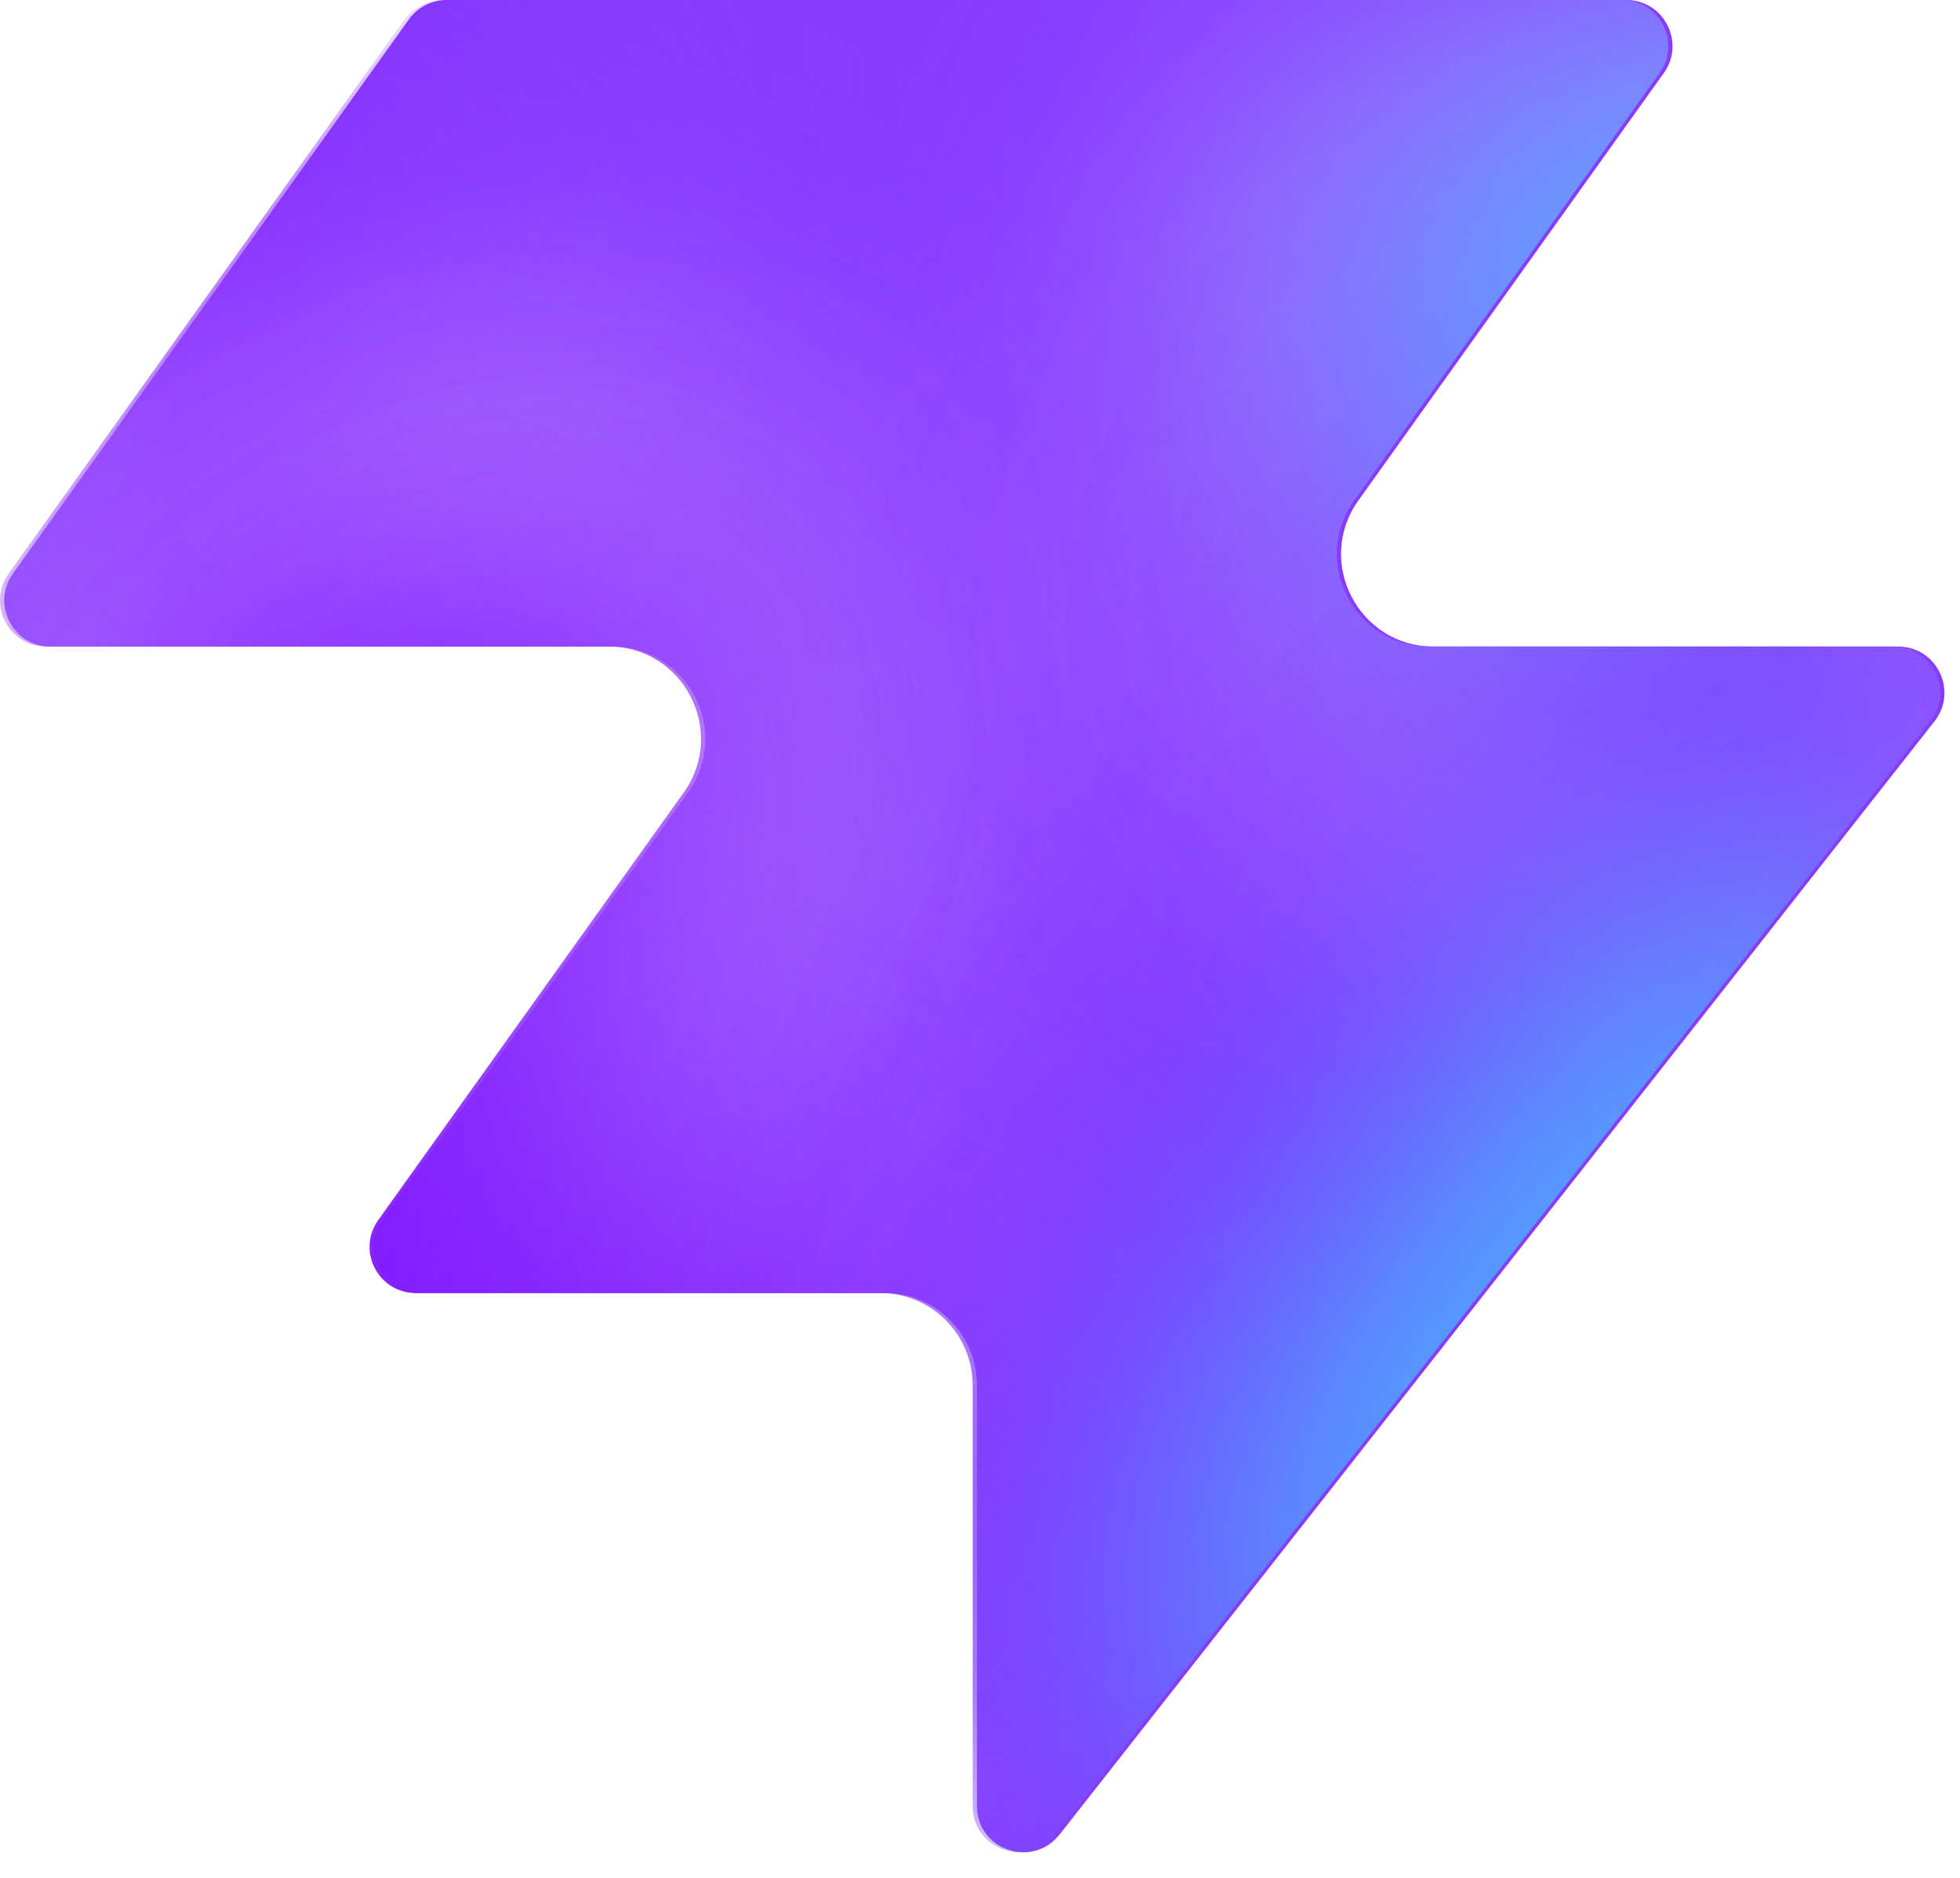
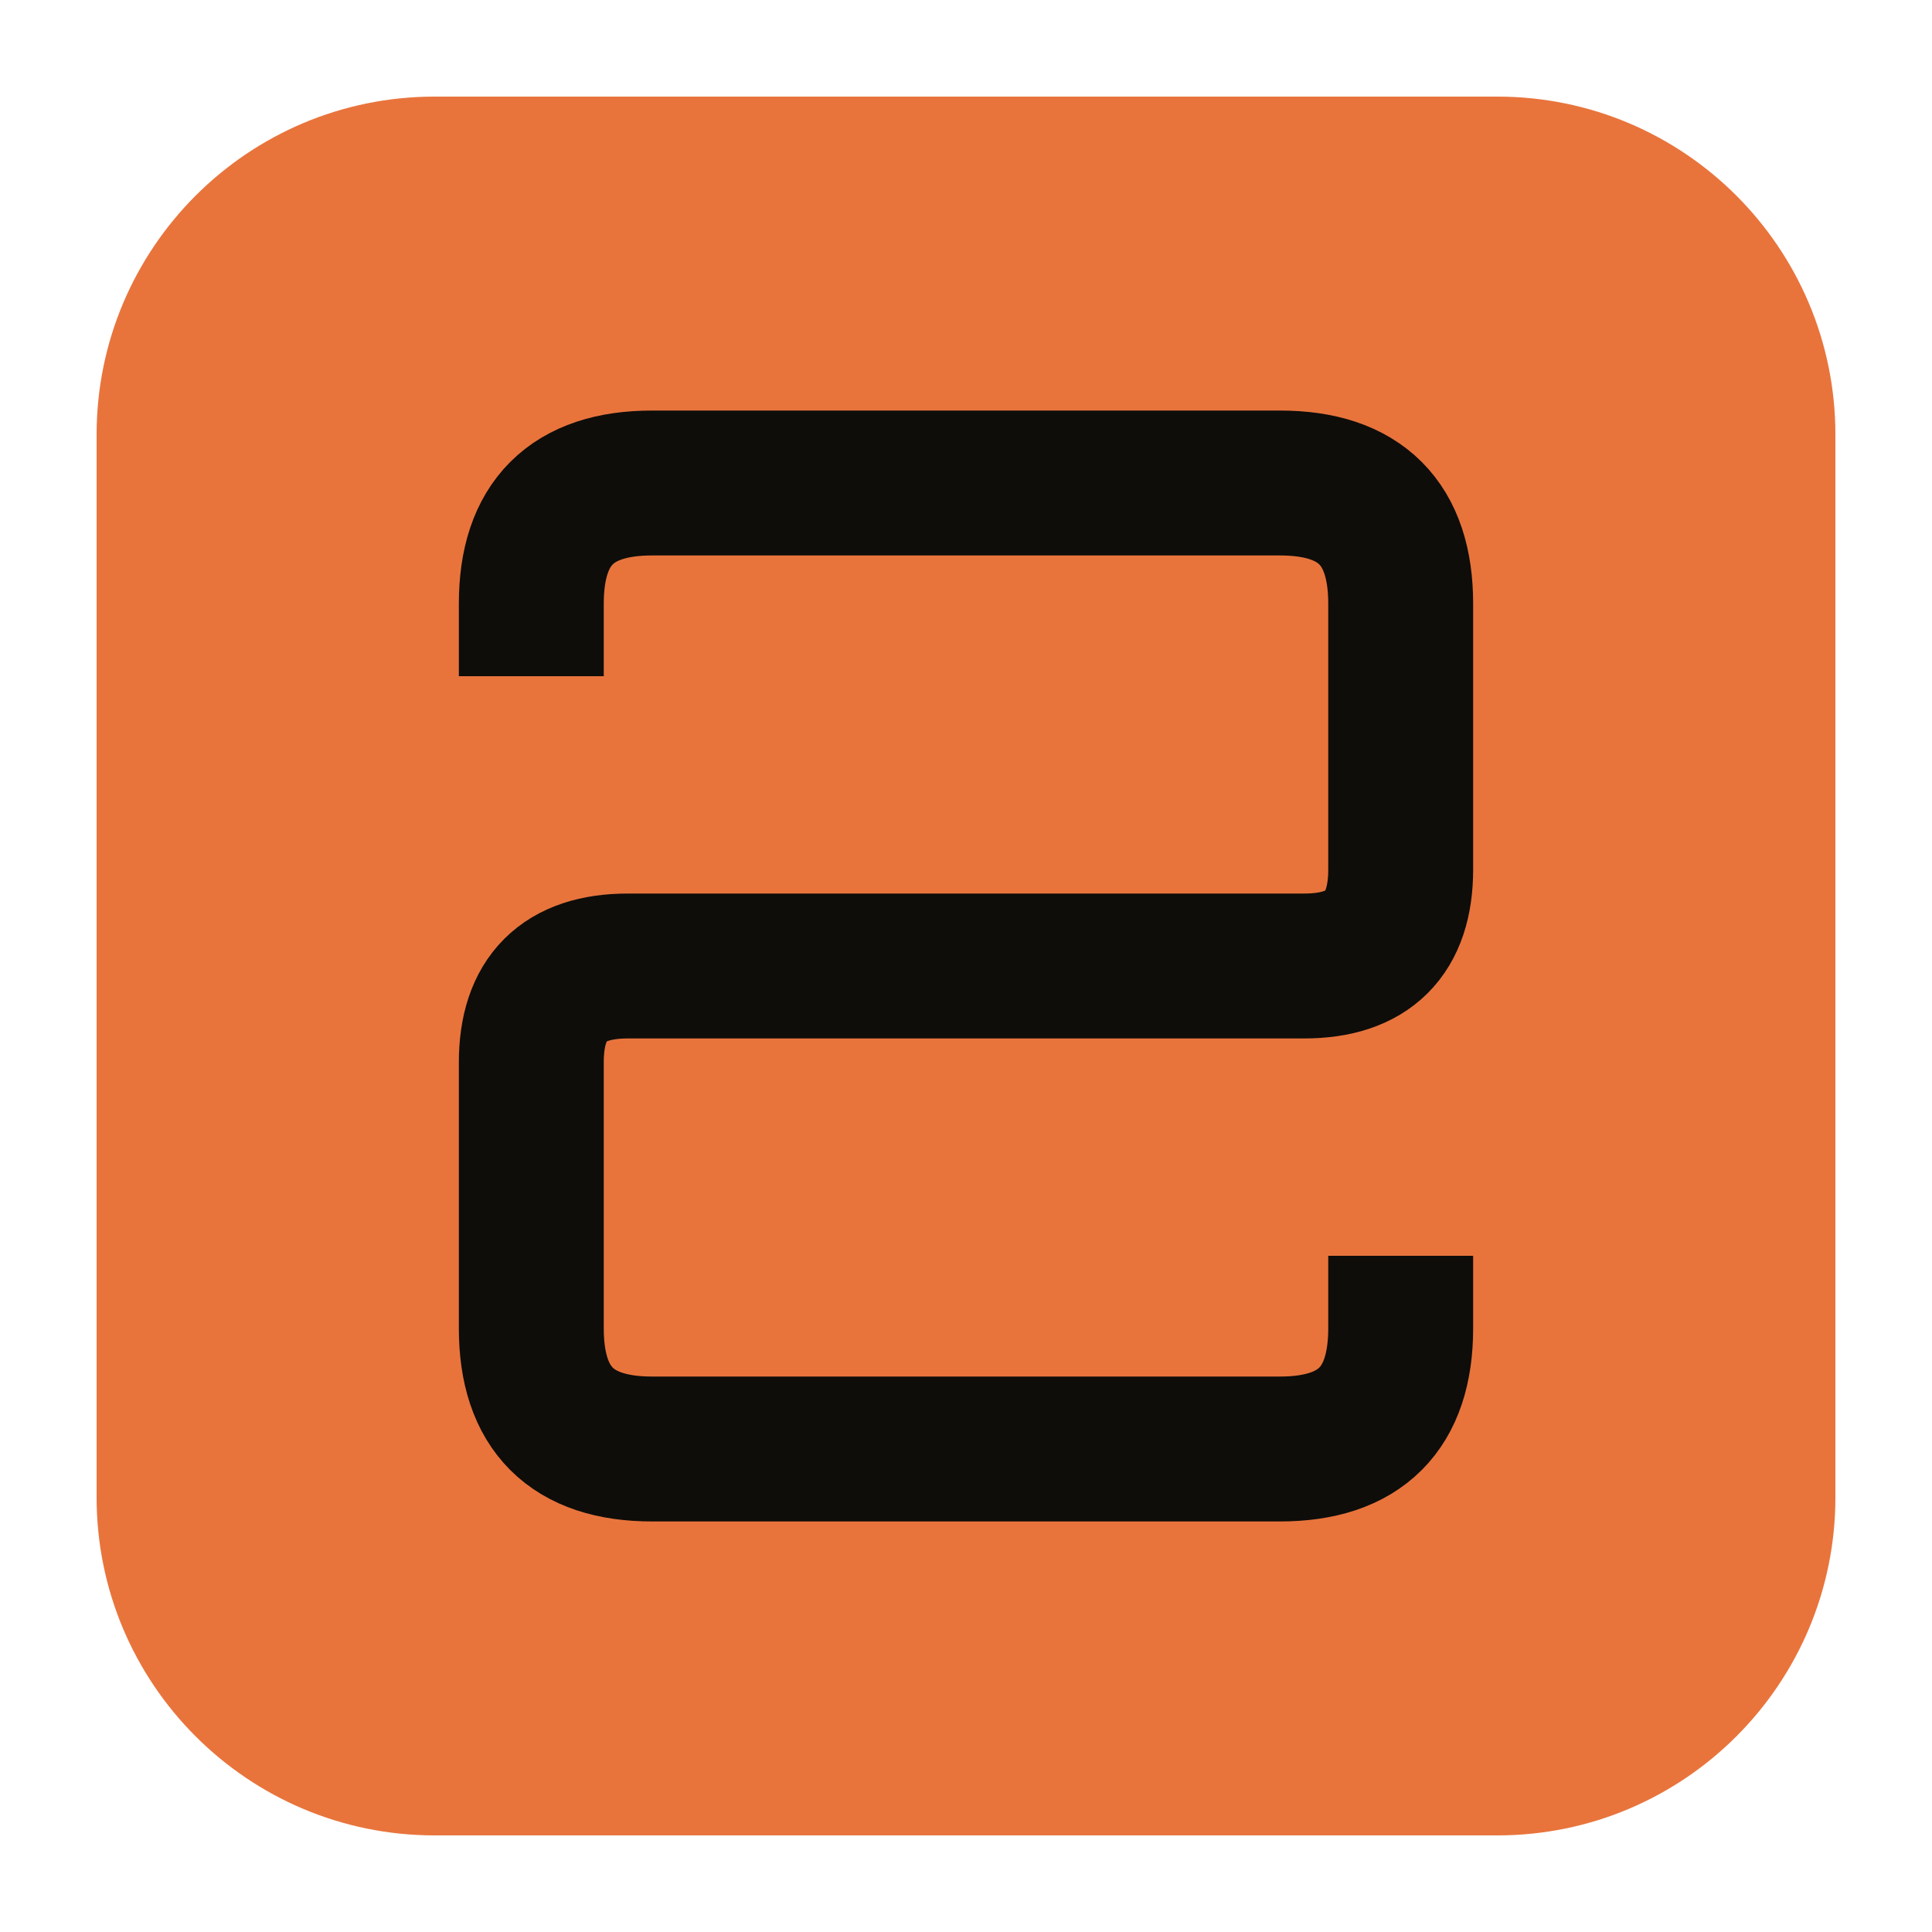
- <svg xmlns="http://www.w3.org/2000/svg" width="48" height="46" fill="none" viewBox="0 0 48 46">
-   <path fill="#863bff" d="M25.946 44.938c-.664.845-2.021.375-2.021-.698V33.937a2.26 2.26 0 0 0-2.262-2.262H10.287c-.92 0-1.456-1.04-.92-1.788l7.48-10.471c1.07-1.497 0-3.578-1.842-3.578H1.237c-.92 0-1.456-1.04-.92-1.788L10.013.474c.214-.297.556-.474.92-.474h28.894c.92 0 1.456 1.04.92 1.788l-7.48 10.471c-1.07 1.498 0 3.579 1.842 3.579h11.377c.943 0 1.473 1.088.89 1.83L25.947 44.94z" style="fill:#863bff;fill:color(display-p3 .525 .23 1);fill-opacity:1" />
-   <mask id="a" width="48" height="46" x="0" y="0" maskUnits="userSpaceOnUse" style="mask-type:alpha">
-     <path fill="#000" d="M25.842 44.938c-.664.844-2.021.375-2.021-.698V33.937a2.26 2.26 0 0 0-2.262-2.262H10.183c-.92 0-1.456-1.04-.92-1.788l7.48-10.471c1.07-1.498 0-3.579-1.842-3.579H1.133c-.92 0-1.456-1.04-.92-1.787L9.91.473c.214-.297.556-.474.92-.474h28.894c.92 0 1.456 1.04.92 1.788l-7.48 10.471c-1.07 1.498 0 3.578 1.842 3.578h11.377c.943 0 1.473 1.088.89 1.832L25.843 44.94z" style="fill:#000;fill-opacity:1" />
-   </mask>
-   <g mask="url(#a)">
-     <g filter="url(#b)">
-       <ellipse cx="5.508" cy="14.704" fill="#ede6ff" rx="5.508" ry="14.704" style="fill:#ede6ff;fill:color(display-p3 .927 .903 1);fill-opacity:1" transform="matrix(.00324 1 1 -.00324 -4.47 31.516)" />
-     </g>
-     <g filter="url(#c)">
-       <ellipse cx="10.399" cy="29.851" fill="#ede6ff" rx="10.399" ry="29.851" style="fill:#ede6ff;fill:color(display-p3 .927 .903 1);fill-opacity:1" transform="matrix(.00324 1 1 -.00324 -39.328 7.883)" />
-     </g>
-     <g filter="url(#d)">
-       <ellipse cx="5.508" cy="30.487" fill="#7e14ff" rx="5.508" ry="30.487" style="fill:#7e14ff;fill:color(display-p3 .492 .077 1);fill-opacity:1" transform="rotate(89.814 -25.913 -14.639)scale(1 -1)" />
-     </g>
-     <g filter="url(#e)">
-       <ellipse cx="5.508" cy="30.599" fill="#7e14ff" rx="5.508" ry="30.599" style="fill:#7e14ff;fill:color(display-p3 .492 .077 1);fill-opacity:1" transform="rotate(89.814 -32.644 -3.334)scale(1 -1)" />
-     </g>
-     <g filter="url(#f)">
-       <ellipse cx="5.508" cy="30.599" fill="#7e14ff" rx="5.508" ry="30.599" style="fill:#7e14ff;fill:color(display-p3 .492 .077 1);fill-opacity:1" transform="matrix(.00324 1 1 -.00324 -34.34 30.47)" />
-     </g>
-     <g filter="url(#g)">
-       <ellipse cx="14.072" cy="22.078" fill="#ede6ff" rx="14.072" ry="22.078" style="fill:#ede6ff;fill:color(display-p3 .927 .903 1);fill-opacity:1" transform="rotate(93.35 24.506 48.493)scale(-1 1)" />
-     </g>
-     <g filter="url(#h)">
-       <ellipse cx="3.47" cy="21.501" fill="#7e14ff" rx="3.47" ry="21.501" style="fill:#7e14ff;fill:color(display-p3 .492 .077 1);fill-opacity:1" transform="rotate(89.009 28.708 47.59)scale(-1 1)" />
-     </g>
-     <g filter="url(#i)">
-       <ellipse cx="3.47" cy="21.501" fill="#7e14ff" rx="3.47" ry="21.501" style="fill:#7e14ff;fill:color(display-p3 .492 .077 1);fill-opacity:1" transform="rotate(89.009 28.708 47.59)scale(-1 1)" />
-     </g>
-     <g filter="url(#j)">
-       <ellipse cx=".387" cy="8.972" fill="#7e14ff" rx="4.407" ry="29.108" style="fill:#7e14ff;fill:color(display-p3 .492 .077 1);fill-opacity:1" transform="rotate(39.51 .387 8.972)" />
-     </g>
-     <g filter="url(#k)">
-       <ellipse cx="47.523" cy="-6.092" fill="#7e14ff" rx="4.407" ry="29.108" style="fill:#7e14ff;fill:color(display-p3 .492 .077 1);fill-opacity:1" transform="rotate(37.892 47.523 -6.092)" />
-     </g>
-     <g filter="url(#l)">
-       <ellipse cx="41.412" cy="6.333" fill="#47bfff" rx="5.971" ry="9.665" style="fill:#47bfff;fill:color(display-p3 .28 .748 1);fill-opacity:1" transform="rotate(37.892 41.412 6.333)" />
-     </g>
-     <g filter="url(#m)">
-       <ellipse cx="-1.879" cy="38.332" fill="#7e14ff" rx="4.407" ry="29.108" style="fill:#7e14ff;fill:color(display-p3 .492 .077 1);fill-opacity:1" transform="rotate(37.892 -1.88 38.332)" />
-     </g>
-     <g filter="url(#n)">
-       <ellipse cx="-1.879" cy="38.332" fill="#7e14ff" rx="4.407" ry="29.108" style="fill:#7e14ff;fill:color(display-p3 .492 .077 1);fill-opacity:1" transform="rotate(37.892 -1.88 38.332)" />
-     </g>
-     <g filter="url(#o)">
-       <ellipse cx="35.651" cy="29.907" fill="#7e14ff" rx="4.407" ry="29.108" style="fill:#7e14ff;fill:color(display-p3 .492 .077 1);fill-opacity:1" transform="rotate(37.892 35.651 29.907)" />
-     </g>
-     <g filter="url(#p)">
-       <ellipse cx="38.418" cy="32.4" fill="#47bfff" rx="5.971" ry="15.297" style="fill:#47bfff;fill:color(display-p3 .28 .748 1);fill-opacity:1" transform="rotate(37.892 38.418 32.4)" />
-     </g>
-   </g>
-   <defs>
-     <filter id="b" width="60.045" height="41.654" x="-19.77" y="16.149" color-interpolation-filters="sRGB" filterUnits="userSpaceOnUse">
-       <feFlood flood-opacity="0" result="BackgroundImageFix" />
-       <feBlend in="SourceGraphic" in2="BackgroundImageFix" result="shape" />
-       <feGaussianBlur result="effect1_foregroundBlur_2002_17158" stdDeviation="7.659" />
-     </filter>
-     <filter id="c" width="90.34" height="51.437" x="-54.613" y="-7.533" color-interpolation-filters="sRGB" filterUnits="userSpaceOnUse">
-       <feFlood flood-opacity="0" result="BackgroundImageFix" />
-       <feBlend in="SourceGraphic" in2="BackgroundImageFix" result="shape" />
-       <feGaussianBlur result="effect1_foregroundBlur_2002_17158" stdDeviation="7.659" />
-     </filter>
-     <filter id="d" width="79.355" height="29.4" x="-49.64" y="2.03" color-interpolation-filters="sRGB" filterUnits="userSpaceOnUse">
-       <feFlood flood-opacity="0" result="BackgroundImageFix" />
-       <feBlend in="SourceGraphic" in2="BackgroundImageFix" result="shape" />
-       <feGaussianBlur result="effect1_foregroundBlur_2002_17158" stdDeviation="4.596" />
-     </filter>
-     <filter id="e" width="79.579" height="29.4" x="-45.045" y="20.029" color-interpolation-filters="sRGB" filterUnits="userSpaceOnUse">
-       <feFlood flood-opacity="0" result="BackgroundImageFix" />
-       <feBlend in="SourceGraphic" in2="BackgroundImageFix" result="shape" />
-       <feGaussianBlur result="effect1_foregroundBlur_2002_17158" stdDeviation="4.596" />
-     </filter>
-     <filter id="f" width="79.579" height="29.4" x="-43.513" y="21.178" color-interpolation-filters="sRGB" filterUnits="userSpaceOnUse">
-       <feFlood flood-opacity="0" result="BackgroundImageFix" />
-       <feBlend in="SourceGraphic" in2="BackgroundImageFix" result="shape" />
-       <feGaussianBlur result="effect1_foregroundBlur_2002_17158" stdDeviation="4.596" />
-     </filter>
-     <filter id="g" width="74.749" height="58.852" x="15.756" y="-17.901" color-interpolation-filters="sRGB" filterUnits="userSpaceOnUse">
-       <feFlood flood-opacity="0" result="BackgroundImageFix" />
-       <feBlend in="SourceGraphic" in2="BackgroundImageFix" result="shape" />
-       <feGaussianBlur result="effect1_foregroundBlur_2002_17158" stdDeviation="7.659" />
-     </filter>
-     <filter id="h" width="61.377" height="25.362" x="23.548" y="2.284" color-interpolation-filters="sRGB" filterUnits="userSpaceOnUse">
-       <feFlood flood-opacity="0" result="BackgroundImageFix" />
-       <feBlend in="SourceGraphic" in2="BackgroundImageFix" result="shape" />
-       <feGaussianBlur result="effect1_foregroundBlur_2002_17158" stdDeviation="4.596" />
-     </filter>
-     <filter id="i" width="61.377" height="25.362" x="23.548" y="2.284" color-interpolation-filters="sRGB" filterUnits="userSpaceOnUse">
-       <feFlood flood-opacity="0" result="BackgroundImageFix" />
-       <feBlend in="SourceGraphic" in2="BackgroundImageFix" result="shape" />
-       <feGaussianBlur result="effect1_foregroundBlur_2002_17158" stdDeviation="4.596" />
-     </filter>
-     <filter id="j" width="56.045" height="63.649" x="-27.636" y="-22.853" color-interpolation-filters="sRGB" filterUnits="userSpaceOnUse">
-       <feFlood flood-opacity="0" result="BackgroundImageFix" />
-       <feBlend in="SourceGraphic" in2="BackgroundImageFix" result="shape" />
-       <feGaussianBlur result="effect1_foregroundBlur_2002_17158" stdDeviation="4.596" />
-     </filter>
-     <filter id="k" width="54.814" height="64.646" x="20.116" y="-38.415" color-interpolation-filters="sRGB" filterUnits="userSpaceOnUse">
-       <feFlood flood-opacity="0" result="BackgroundImageFix" />
-       <feBlend in="SourceGraphic" in2="BackgroundImageFix" result="shape" />
-       <feGaussianBlur result="effect1_foregroundBlur_2002_17158" stdDeviation="4.596" />
-     </filter>
-     <filter id="l" width="33.541" height="35.313" x="24.641" y="-11.323" color-interpolation-filters="sRGB" filterUnits="userSpaceOnUse">
-       <feFlood flood-opacity="0" result="BackgroundImageFix" />
-       <feBlend in="SourceGraphic" in2="BackgroundImageFix" result="shape" />
-       <feGaussianBlur result="effect1_foregroundBlur_2002_17158" stdDeviation="4.596" />
-     </filter>
-     <filter id="m" width="54.814" height="64.646" x="-29.286" y="6.009" color-interpolation-filters="sRGB" filterUnits="userSpaceOnUse">
-       <feFlood flood-opacity="0" result="BackgroundImageFix" />
-       <feBlend in="SourceGraphic" in2="BackgroundImageFix" result="shape" />
-       <feGaussianBlur result="effect1_foregroundBlur_2002_17158" stdDeviation="4.596" />
-     </filter>
-     <filter id="n" width="54.814" height="64.646" x="-29.286" y="6.009" color-interpolation-filters="sRGB" filterUnits="userSpaceOnUse">
-       <feFlood flood-opacity="0" result="BackgroundImageFix" />
-       <feBlend in="SourceGraphic" in2="BackgroundImageFix" result="shape" />
-       <feGaussianBlur result="effect1_foregroundBlur_2002_17158" stdDeviation="4.596" />
-     </filter>
-     <filter id="o" width="54.814" height="64.646" x="8.244" y="-2.416" color-interpolation-filters="sRGB" filterUnits="userSpaceOnUse">
-       <feFlood flood-opacity="0" result="BackgroundImageFix" />
-       <feBlend in="SourceGraphic" in2="BackgroundImageFix" result="shape" />
-       <feGaussianBlur result="effect1_foregroundBlur_2002_17158" stdDeviation="4.596" />
-     </filter>
-     <filter id="p" width="39.409" height="43.623" x="18.713" y="10.588" color-interpolation-filters="sRGB" filterUnits="userSpaceOnUse">
-       <feFlood flood-opacity="0" result="BackgroundImageFix" />
-       <feBlend in="SourceGraphic" in2="BackgroundImageFix" result="shape" />
-       <feGaussianBlur result="effect1_foregroundBlur_2002_17158" stdDeviation="4.596" />
-     </filter>
-   </defs>
+ <svg xmlns="http://www.w3.org/2000/svg" viewBox="0 0 80 80" width="80" height="80">
+   <rect x="4" y="4" width="72" height="72" rx="14" fill="#E8743C" />
+   <path d="M22 25 Q22 20 27 20 L53 20 Q58 20 58 25 L58 36 Q58 40 54 40 L26 40 Q22 40 22 44 L22 55 Q22 60 27 60 L53 60 Q58 60 58 55" fill="none" stroke="#0E0D0A" stroke-width="6" stroke-linecap="square" />
</svg>
